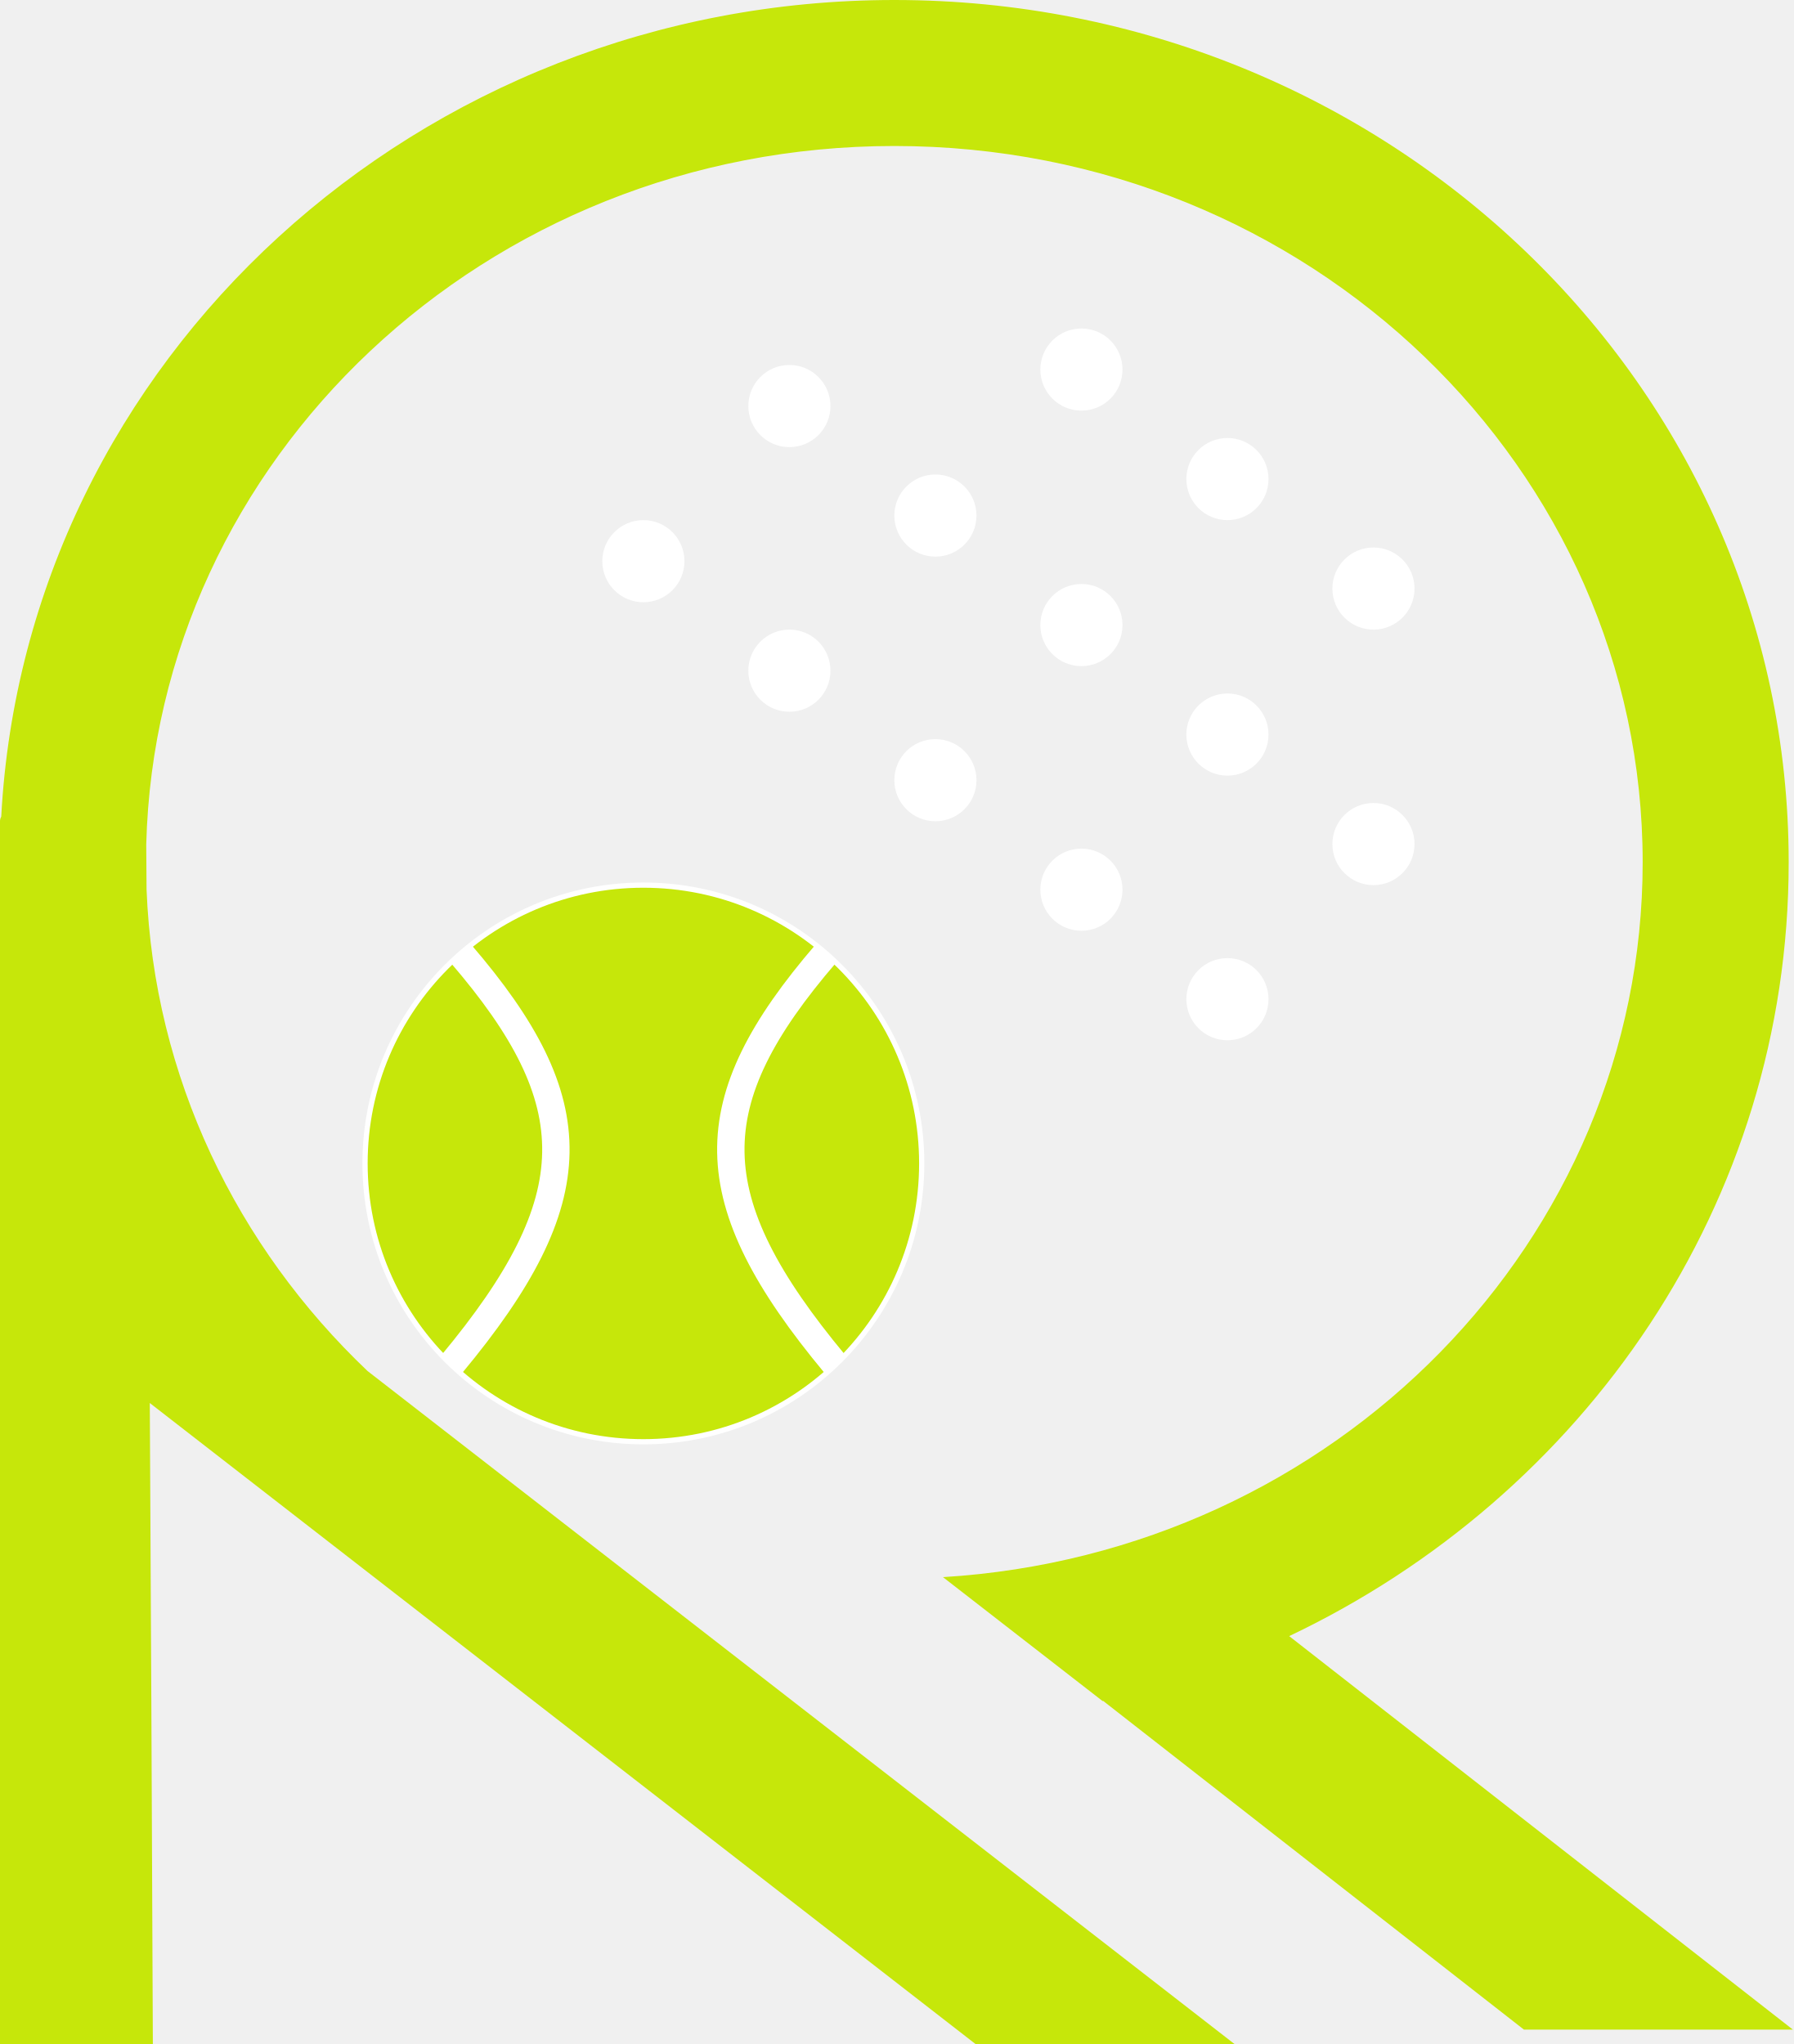
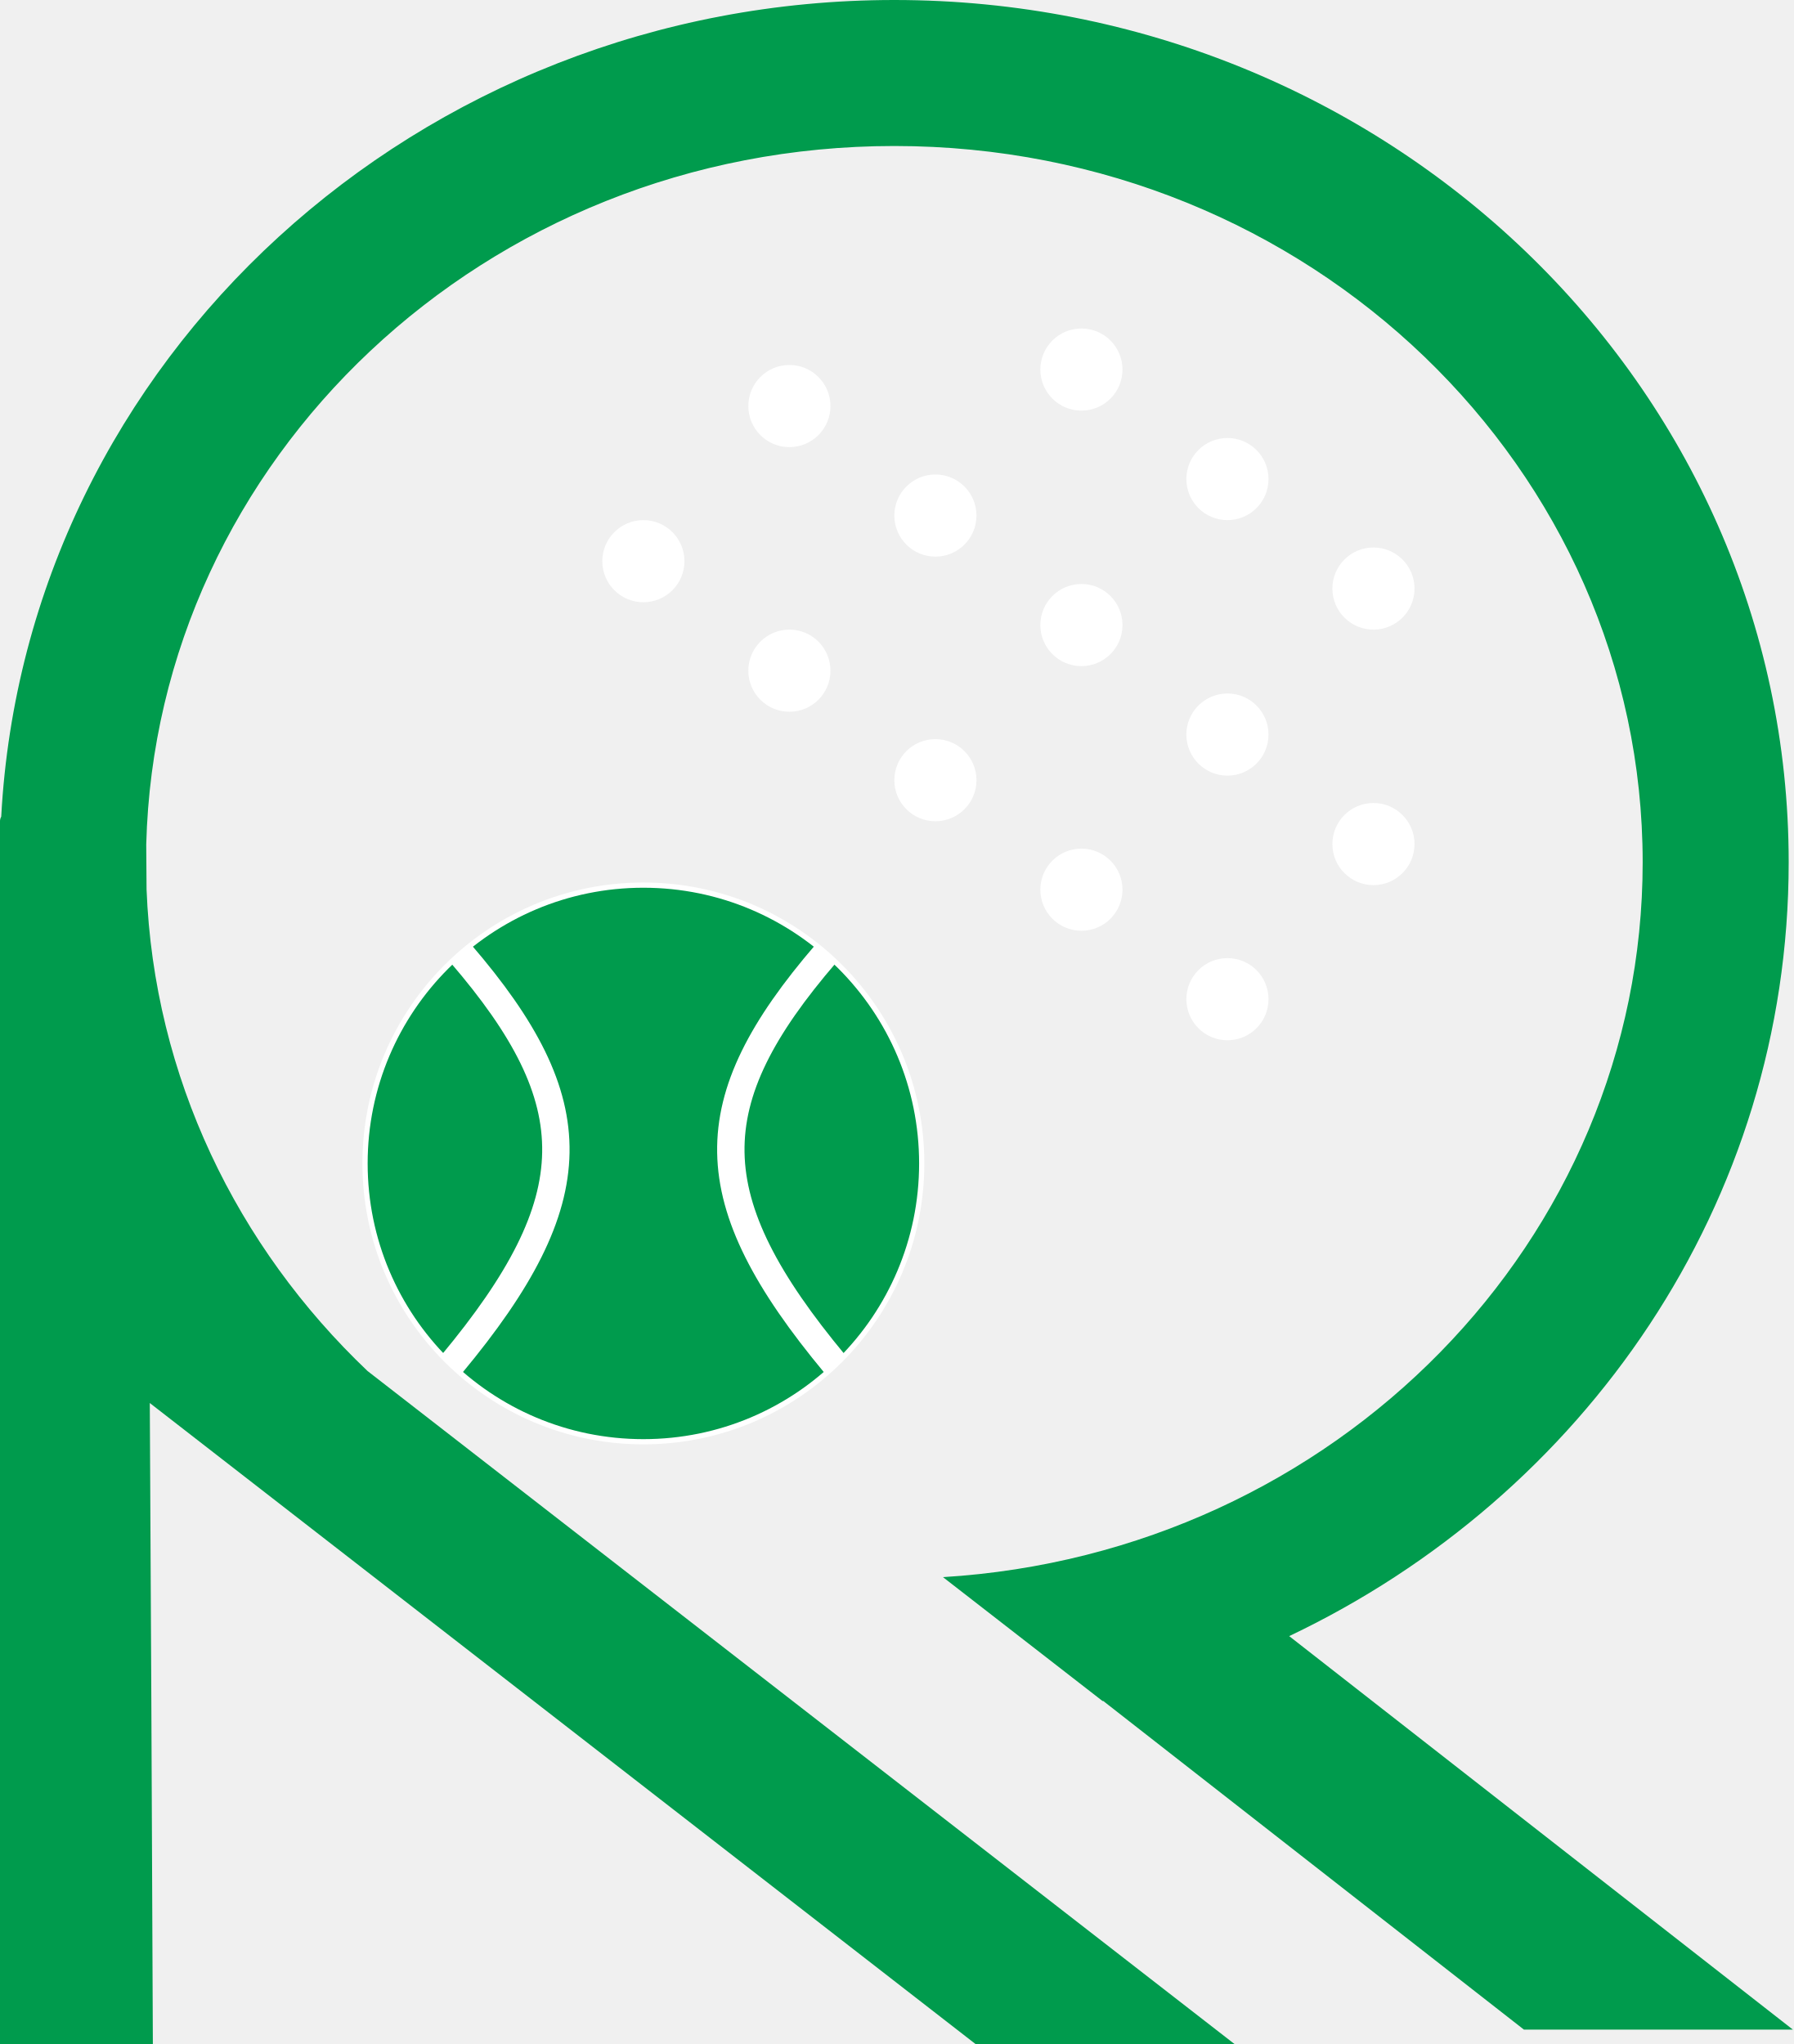
<svg xmlns="http://www.w3.org/2000/svg" width="344" height="392" viewBox="0 0 344 392" fill="none">
-   <path d="M171.5 0C265.688 0 343 73.523 343 165.375C343 230.781 303.797 286.887 247.215 313.776L343.802 389.238H292.226L211.543 326.202C211.506 326.211 211.469 326.221 211.432 326.23L180.824 302.465C256.189 297.856 315 237.767 315 165.375C315 90.023 251.281 28 171.5 28C92.929 28 29.936 88.156 28.043 161.955C28.059 164.235 28.08 167.121 28.104 170.575C29.508 206.515 45.402 239.107 70.482 262.936L236.723 392H187.059L28.725 269.074C28.923 304.508 29.132 346.398 29.312 392H0V157.5C5.94215e-05 157.181 0.085 156.882 0.234 156.625C4.959 68.898 80.322 0 171.5 0Z" fill="#C6E70A" />
+   <path d="M171.5 0C265.688 0 343 73.523 343 165.375C343 230.781 303.797 286.887 247.215 313.776L343.802 389.238H292.226L211.543 326.202C211.506 326.211 211.469 326.221 211.432 326.23L180.824 302.465C256.189 297.856 315 237.767 315 165.375C315 90.023 251.281 28 171.5 28C92.929 28 29.936 88.156 28.043 161.955C28.059 164.235 28.08 167.121 28.104 170.575C29.508 206.515 45.402 239.107 70.482 262.936L236.723 392H187.059L28.725 269.074C28.923 304.508 29.132 346.398 29.312 392H0V157.5C5.94215e-05 157.181 0.085 156.882 0.234 156.625C4.959 68.898 80.322 0 171.5 0Z" fill="#009B4D" />
  <path d="M235.375 183.75C239.724 183.75 243.25 187.276 243.25 191.625C243.25 195.974 239.724 199.5 235.375 199.5C231.026 199.5 227.5 195.974 227.5 191.625C227.5 187.276 231.026 183.75 235.375 183.75ZM207.375 162.75C211.724 162.75 215.25 166.276 215.25 170.625C215.25 174.974 211.724 178.5 207.375 178.5C203.026 178.5 199.5 174.974 199.5 170.625C199.5 166.276 203.026 162.75 207.375 162.75ZM263.375 154C267.724 154 271.25 157.526 271.25 161.875C271.25 166.224 267.724 169.75 263.375 169.75C259.026 169.75 255.5 166.224 255.5 161.875C255.5 157.526 259.026 154 263.375 154ZM179.375 141.75C183.724 141.75 187.25 145.276 187.25 149.625C187.25 153.974 183.724 157.5 179.375 157.5C175.026 157.5 171.5 153.974 171.5 149.625C171.5 145.276 175.026 141.75 179.375 141.75ZM235.375 133C239.724 133 243.25 136.526 243.25 140.875C243.25 145.224 239.724 148.75 235.375 148.75C231.026 148.75 227.5 145.224 227.5 140.875C227.5 136.526 231.026 133 235.375 133ZM151.375 120.75C155.724 120.75 159.25 124.276 159.25 128.625C159.25 132.974 155.724 136.5 151.375 136.5C147.026 136.5 143.5 132.974 143.5 128.625C143.5 124.276 147.026 120.75 151.375 120.75ZM207.375 112C211.724 112 215.25 115.526 215.25 119.875C215.25 124.224 211.724 127.75 207.375 127.75C203.026 127.75 199.5 124.224 199.5 119.875C199.5 115.526 203.026 112 207.375 112ZM263.375 105C267.724 105 271.25 108.526 271.25 112.875C271.25 117.224 267.724 120.75 263.375 120.75C259.026 120.75 255.5 117.224 255.5 112.875C255.5 108.526 259.026 105 263.375 105ZM123.375 99.75C127.724 99.75 131.25 103.276 131.25 107.625C131.25 111.974 127.724 115.5 123.375 115.5C119.026 115.5 115.5 111.974 115.5 107.625C115.5 103.276 119.026 99.75 123.375 99.75ZM179.375 91C183.724 91 187.25 94.526 187.25 98.875C187.25 103.224 183.724 106.75 179.375 106.75C175.026 106.75 171.5 103.224 171.5 98.875C171.5 94.526 175.026 91 179.375 91ZM235.375 84C239.724 84 243.25 87.526 243.25 91.875C243.25 96.224 239.724 99.75 235.375 99.75C231.026 99.75 227.5 96.224 227.5 91.875C227.5 87.526 231.026 84 235.375 84ZM151.375 70C155.724 70 159.25 73.526 159.25 77.875C159.25 82.224 155.724 85.75 151.375 85.75C147.026 85.75 143.5 82.224 143.5 77.875C143.5 73.526 147.026 70 151.375 70ZM207.375 63C211.724 63 215.25 66.526 215.25 70.875C215.25 75.224 211.724 78.75 207.375 78.75C203.026 78.75 199.5 75.224 199.5 70.875C199.5 66.526 203.026 63 207.375 63Z" fill="white" />
-   <ellipse cx="123.375" cy="223.125" rx="53.375" ry="53.375" fill="#C6E70A" stroke="white" />
+   <ellipse cx="123.375" cy="223.125" rx="53.375" ry="53.375" fill="#009B4D" stroke="white" />
  <path d="M88.365 182.875C112.894 211.381 113.024 229.87 86.616 261.625M158.375 182.875C133.846 211.381 133.716 229.87 160.124 261.625" stroke="white" stroke-width="5.25" />
</svg>
